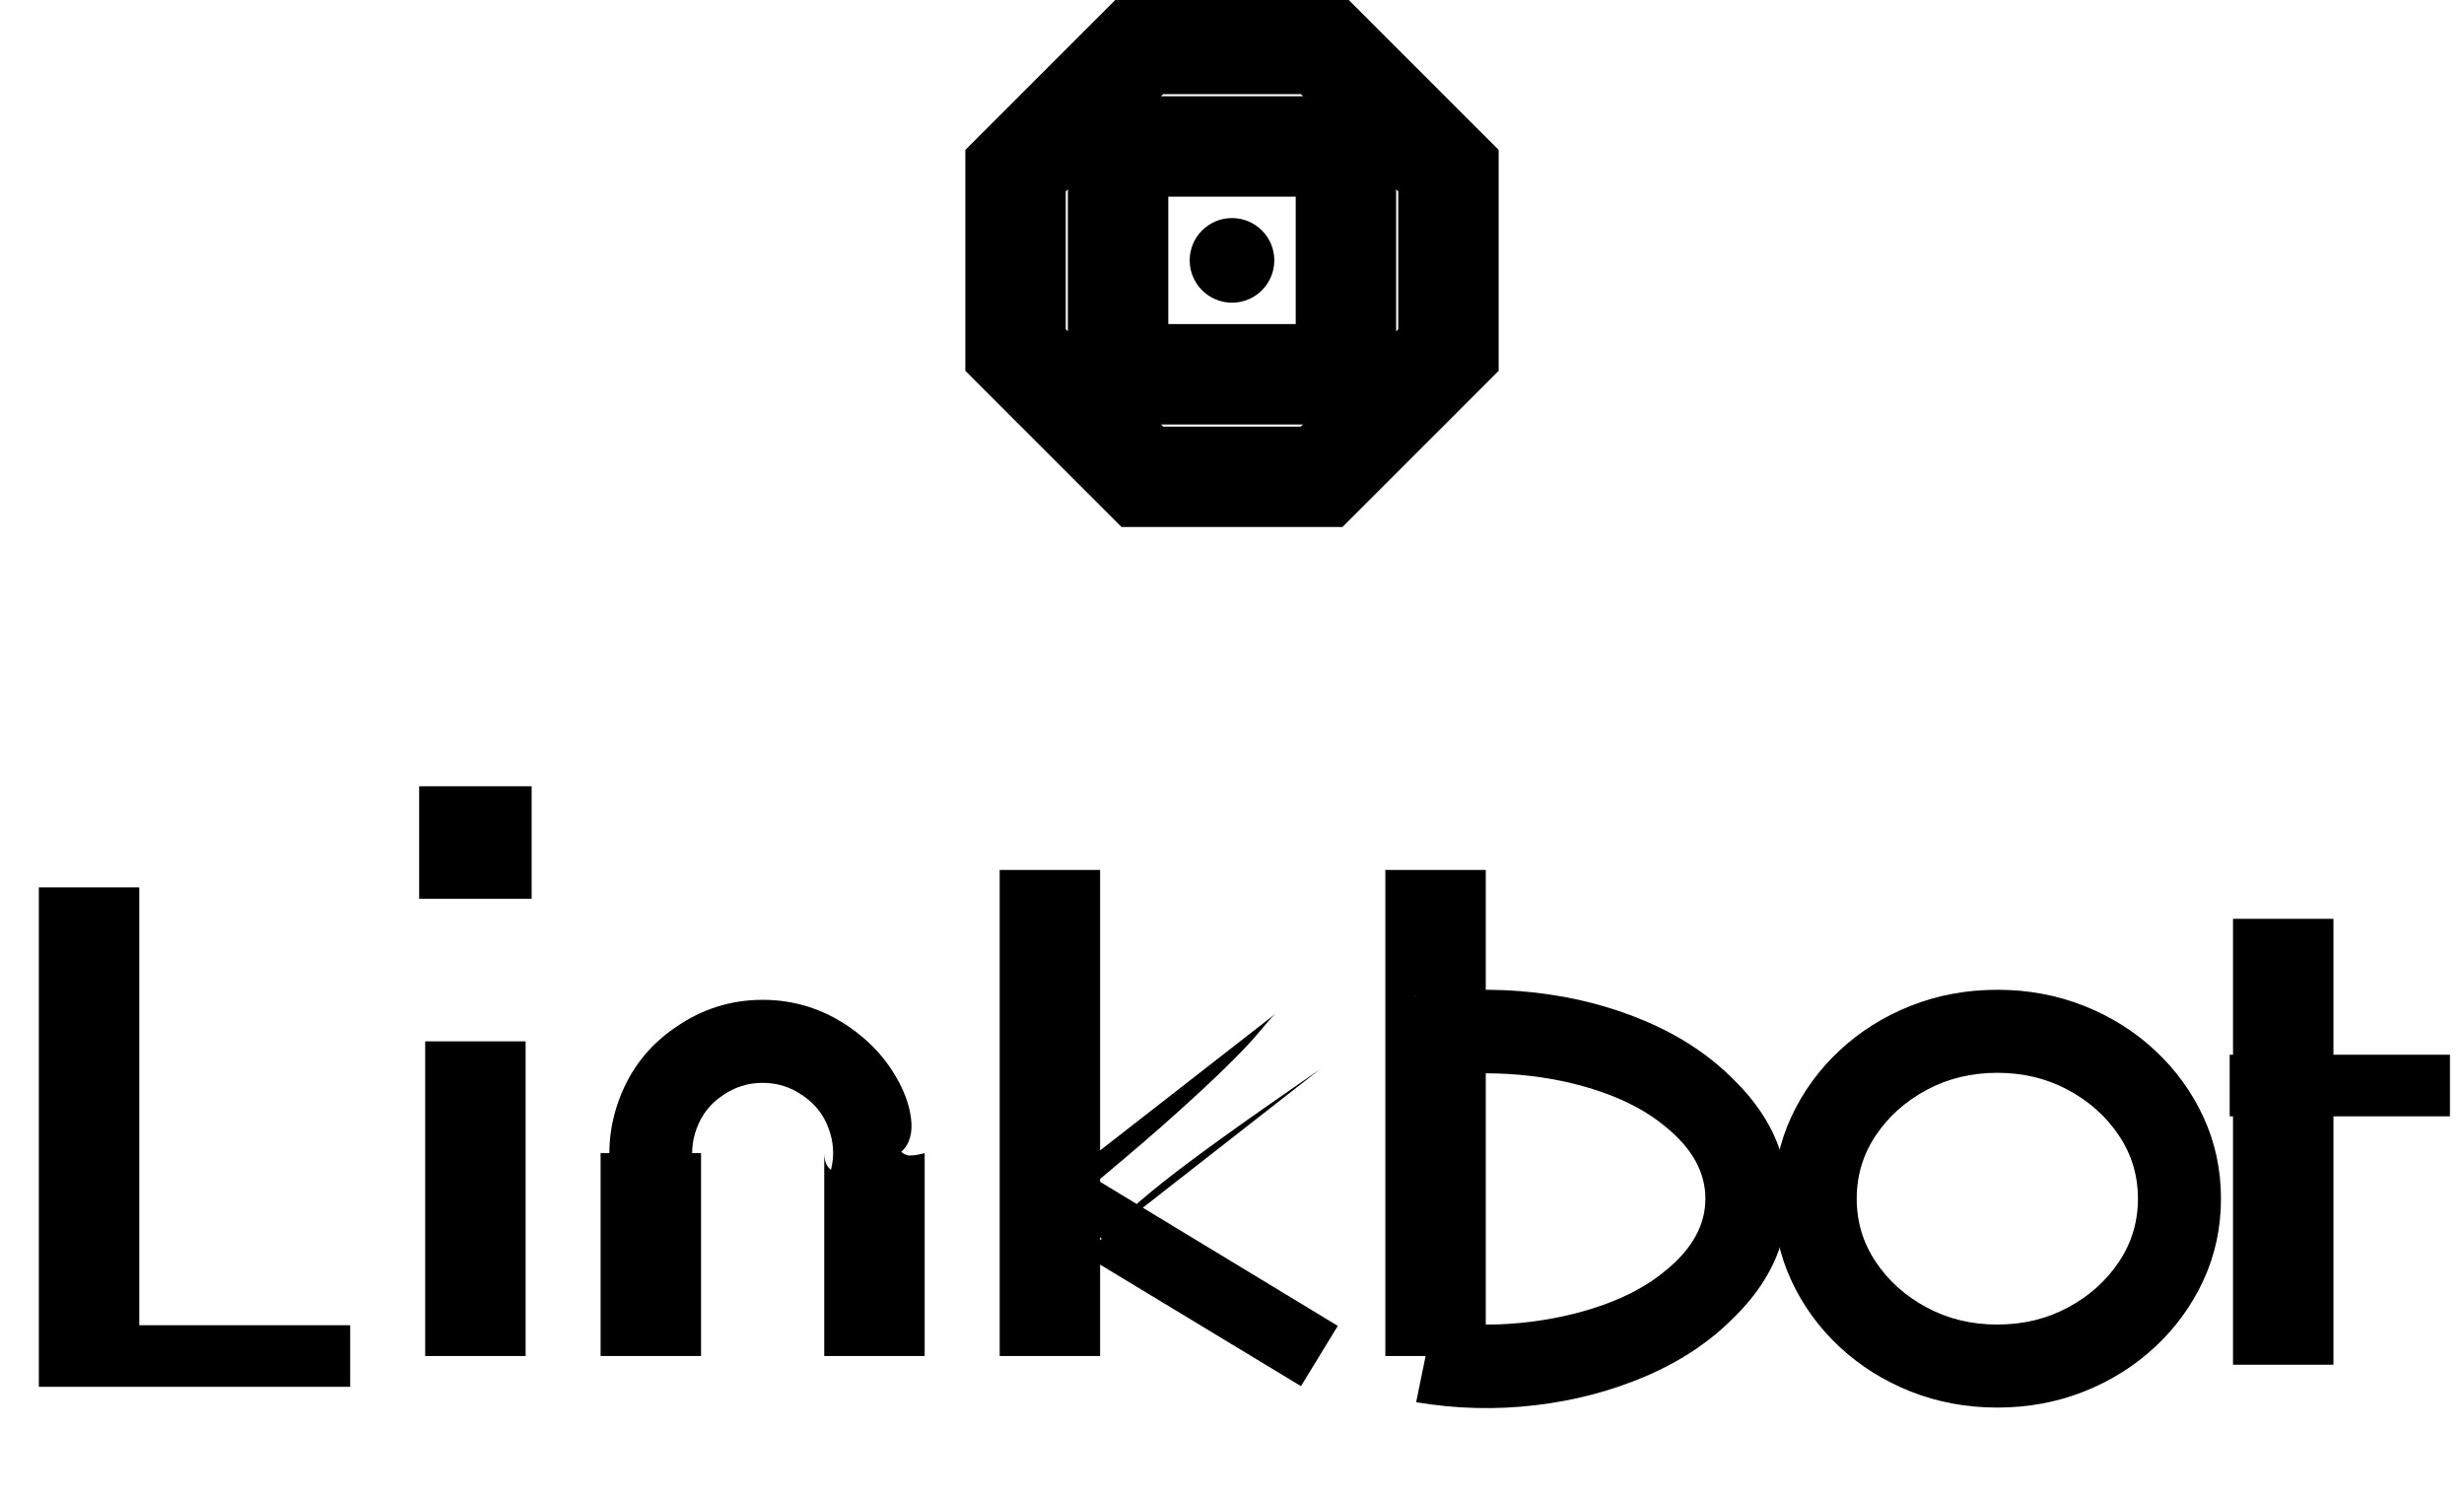
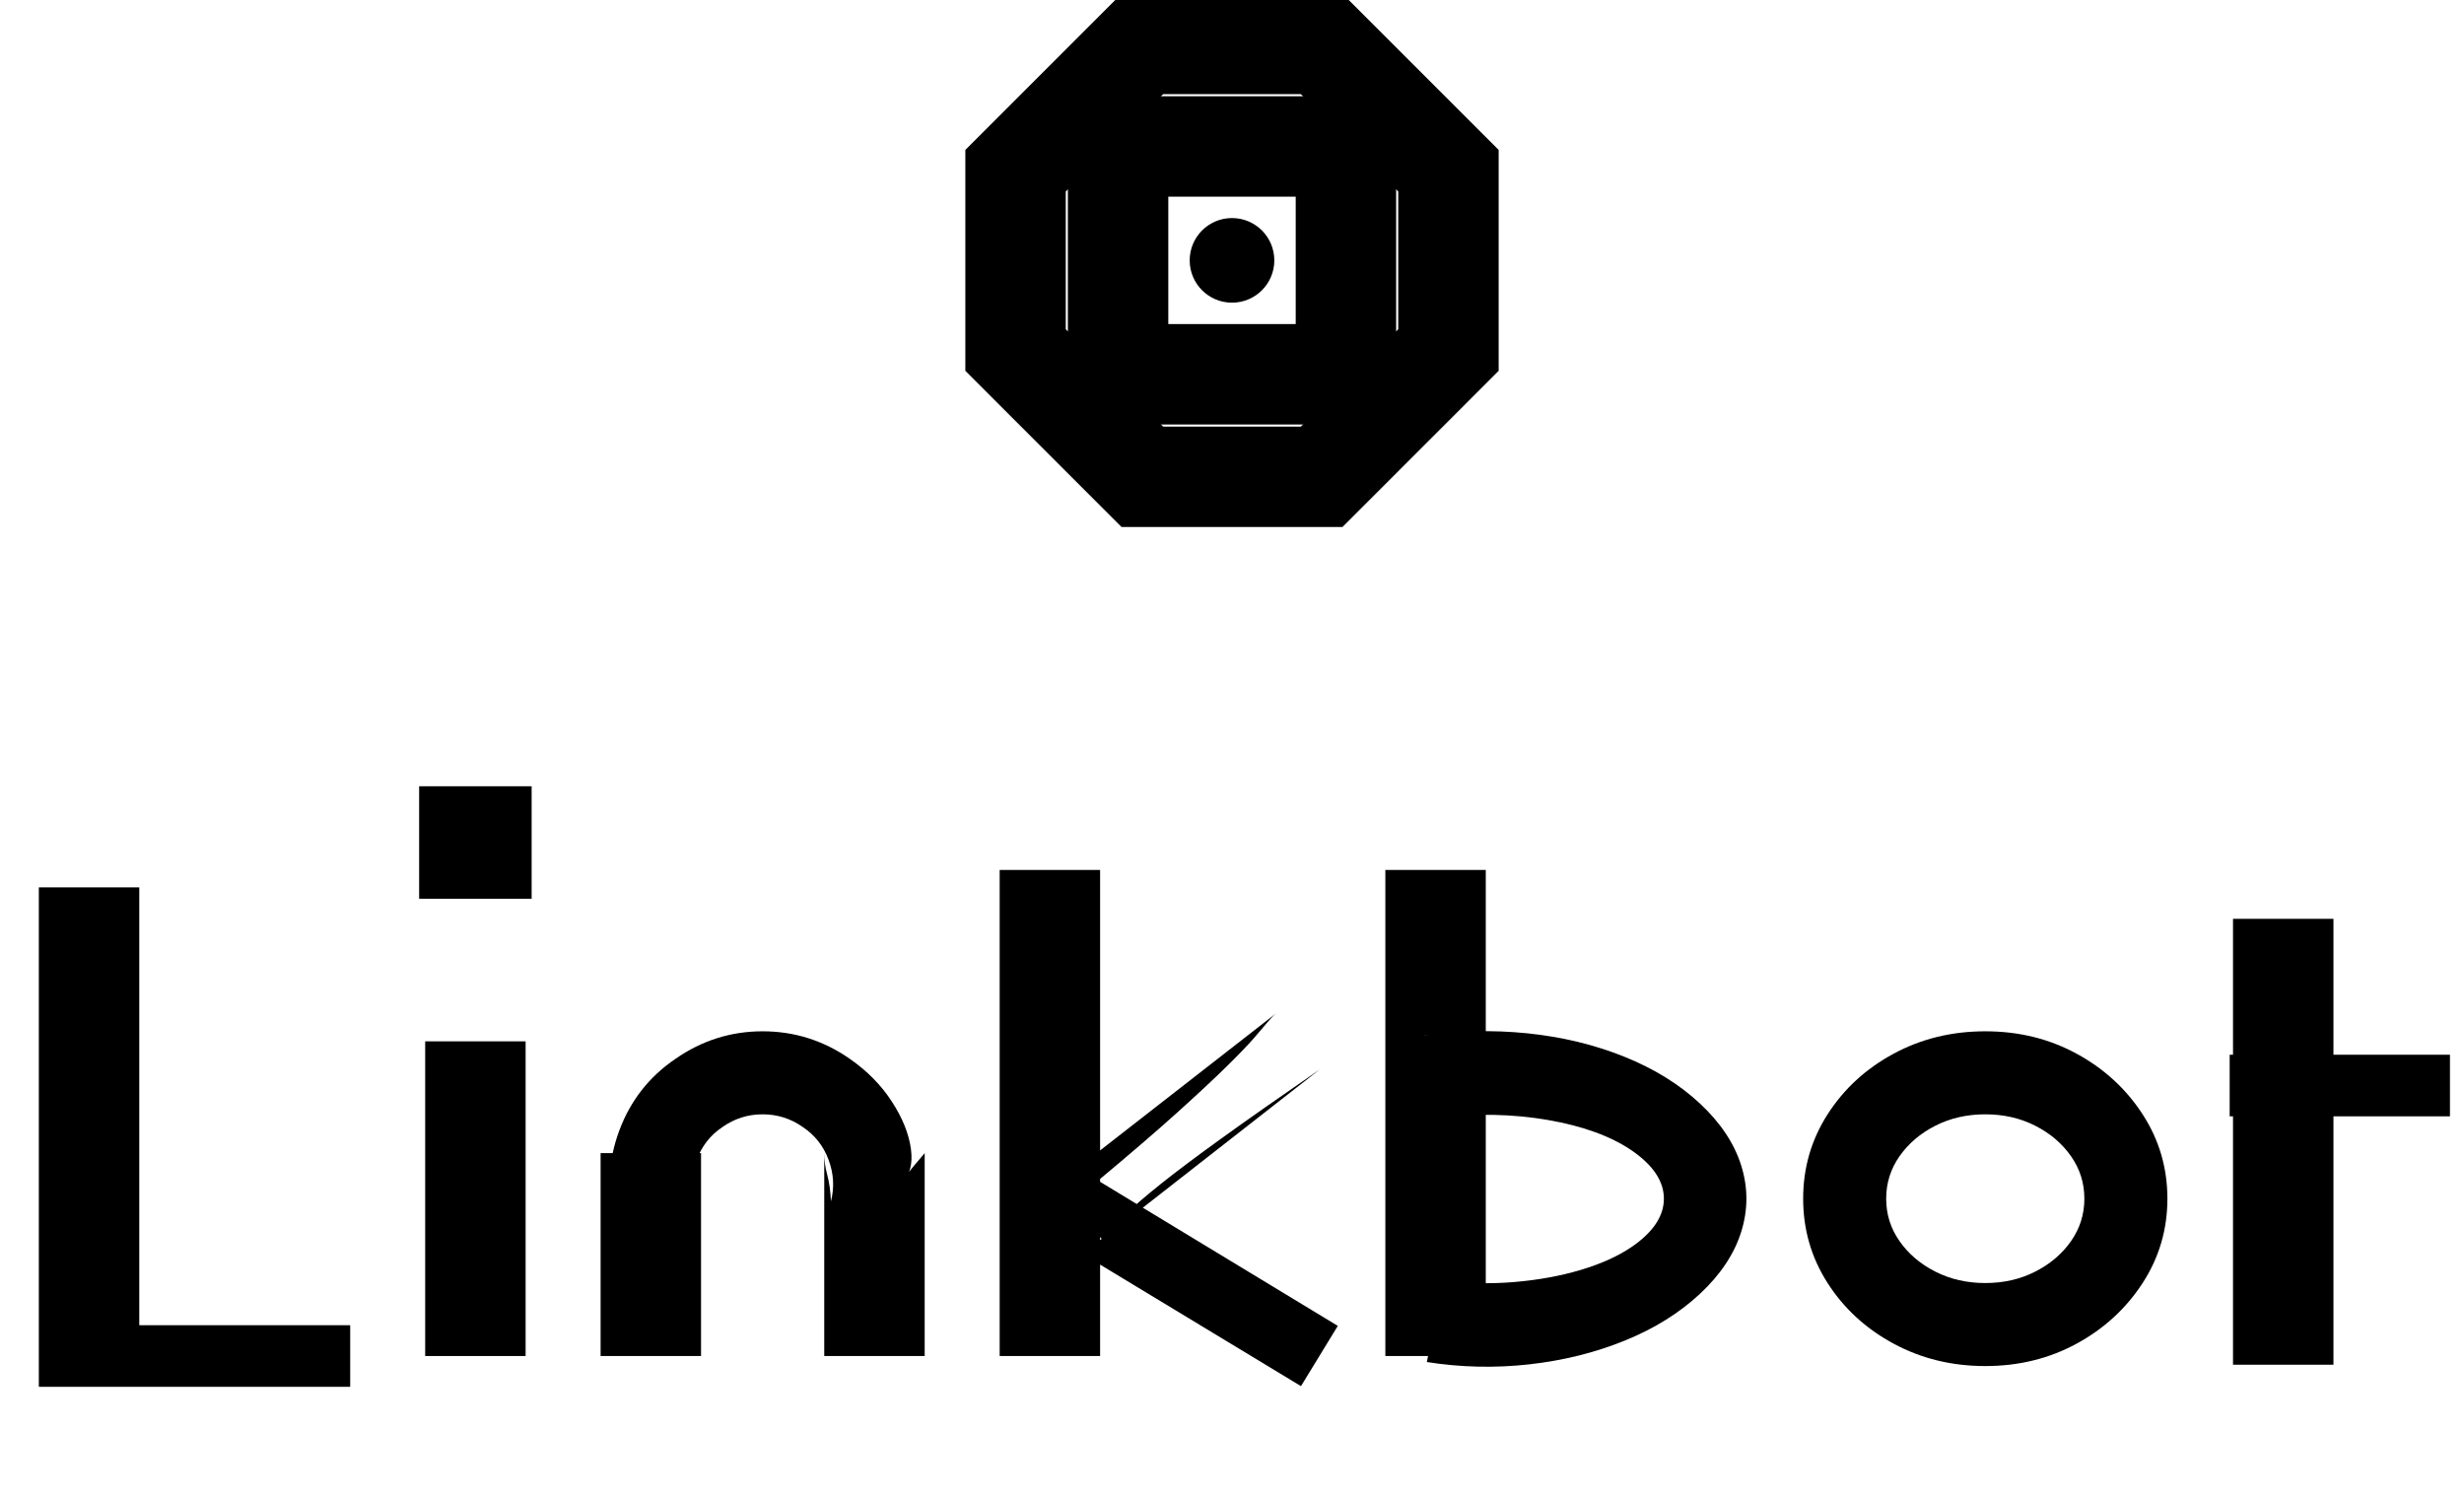
<svg xmlns="http://www.w3.org/2000/svg" viewBox="0 0 525.71 319.34" width="525.71" height="319.34" role="img" aria-label="Linkbot stacked lockup">
  <g transform="translate(207.30 0.00) scale(3.4722)">
    <g fill="none" stroke="currentColor" stroke-width="6.171" stroke-linejoin="miter">
      <path d="M29.30 21.51 L21.51 29.30 L10.49 29.30 L2.70 21.51 L2.70 10.49 L10.49 2.70 L21.51 2.70 L29.30 10.49 Z" />
      <path d="M9 9 H23 V23 H9 Z" />
    </g>
    <circle cx="16" cy="16" r="2.6" fill="currentColor" />
  </g>
  <g transform="translate(0.00 147.91) scale(0.142857)">
    <g fill="currentColor" transform="translate(0 990) scale(1 -1)">
      <path transform="translate(0.00 0)" d="M58 0V700H208V0H58ZM58 46H523V-46H58V46Z" />
      <path transform="translate(577.00 0)" d="M58 0V470H208V0H58ZM49 683V851H217V683H49Z" />
-       <path transform="translate(839.00 0)" d="M58 0V303H208V0H58ZM78 248Q61 317 86.0 384.0Q111 451 170 491Q229 532 300.0 532.0Q371 532 430 491Q469 464 493.0 427.0Q517 390 521.5 356.0Q526 322 507 305Q510 302 516.0 300.0Q522 298 542 303V0H392V303Q392 296 394.0 289.5Q396 283 402 278Q410 309 398.5 340.0Q387 371 360 389Q333 408 300.0 408.0Q267 408 240 389Q213 371 201.5 340.0Q190 309 198 278L78 248Z" />
+       <path transform="translate(839.00 0)" d="M58 0V303H208V0H58ZM78 201Q61 270 86.0 337.0Q111 404 170 444Q229 485 300.0 485.0Q371 485 430 444Q469 417 493.0 380.0Q517 343 521.5 309.0Q526 275 507 258Q507 258 508.0 260.5Q509 263 516.5 272.5Q524 282 542 303V0H392V303Q392 287 396.5 270.5Q401 254 402 231Q410 262 398.5 293.0Q387 324 360 342Q333 361 300.0 361.0Q267 361 240 342Q213 324 201.5 293.0Q190 262 198 231L78 201Z" />
      <path transform="translate(1435.00 0)" d="M58 0V726H208V0H58ZM145 258 471 512Q465 507 458.0 498.5Q451 490 437.0 474.0Q423 458 396.0 431.5Q369 405 323.0 363.5Q277 322 205 262L563 45L508 -45L151 171Q166 161 184.0 163.5Q202 166 215 179Q220 184 226.5 191.5Q233 199 249.0 214.5Q265 230 298.0 256.5Q331 283 388.5 324.5Q446 366 536 428L211 174L145 258Z" />
-       <path transform="translate(2025.00 0)" d="M85 538Q176 553 266.0 543.0Q356 533 434.0 499.5Q512 466 565 412Q619 359 636.5 297.0Q654 235 636.5 173.0Q619 111 565 58Q512 4 434.5 -29.5Q357 -63 268.0 -73.5Q179 -84 90 -69L115 53Q181 43 246.5 49.5Q312 56 368.5 76.0Q425 96 463 128Q522 176 522.0 235.0Q522 294 463 342Q425 374 368.0 394.0Q311 414 244.5 420.0Q178 426 110 416L90 539ZM44 0V726H194V0H44Z" />
-       <path transform="translate(2649.00 0)" d="M668 235Q668 170 642.0 113.5Q616 57 570.0 14.0Q524 -29 463.5 -53.0Q403 -77 334 -77Q265 -77 204.5 -53.0Q144 -29 98.0 14.0Q52 57 26.0 113.5Q0 170 0 235Q0 300 26.0 356.5Q52 413 98.0 456.0Q144 499 204.5 523.0Q265 547 334 547Q403 547 463.5 523.0Q524 499 570.0 456.0Q616 413 642.0 356.5Q668 300 668 235ZM544 235Q544 287 515.5 329.5Q487 372 439.5 397.5Q392 423 334 423Q276 423 228.5 397.5Q181 372 152.5 329.5Q124 287 124 235Q124 183 152.5 140.5Q181 98 228.5 72.5Q276 47 334 47Q392 47 439.5 72.5Q487 98 515.5 140.5Q544 183 544 235Z" />
+       <path transform="translate(2025.00 0)" d="M100 478Q178 490 256.0 482.0Q334 474 401.0 447.0Q468 420 514 377Q560 334 575.5 284.5Q591 235 575.5 185.5Q560 136 514 93Q468 50 401.5 23.0Q335 -4 258.5 -12.5Q182 -21 106 -9L130 113Q183 106 236.5 110.5Q290 115 335.5 128.5Q381 142 412 163Q460 196 460.0 235.0Q460 274 412 307Q365 339 287.0 352.5Q209 366 124 356L106 479ZM44 0V726H194V0H44Z" />
+       <path transform="translate(2649.00 0)" d="M588 235Q588 166 551.0 109.0Q514 52 452.5 18.5Q391 -15 316 -15Q241 -15 179.0 18.5Q117 52 80.5 109.0Q44 166 44 235Q44 304 80.5 361.0Q117 418 179.0 451.5Q241 485 316 485Q391 485 452.5 451.5Q514 418 551.0 361.0Q588 304 588 235ZM464 235Q464 270 444.0 298.5Q424 327 390.5 344.0Q357 361 316 361Q275 361 241.5 344.0Q208 327 188.0 298.5Q168 270 168 235Q168 200 188.0 171.5Q208 143 241.5 126.0Q275 109 316 109Q357 109 390.5 126.0Q424 143 444.0 171.5Q464 200 464 235Z" />
      <path transform="translate(3277.00 0)" d="M58 -13V653H208V-13H58ZM53 450H382V358H53V450Z" />
    </g>
  </g>
</svg>
